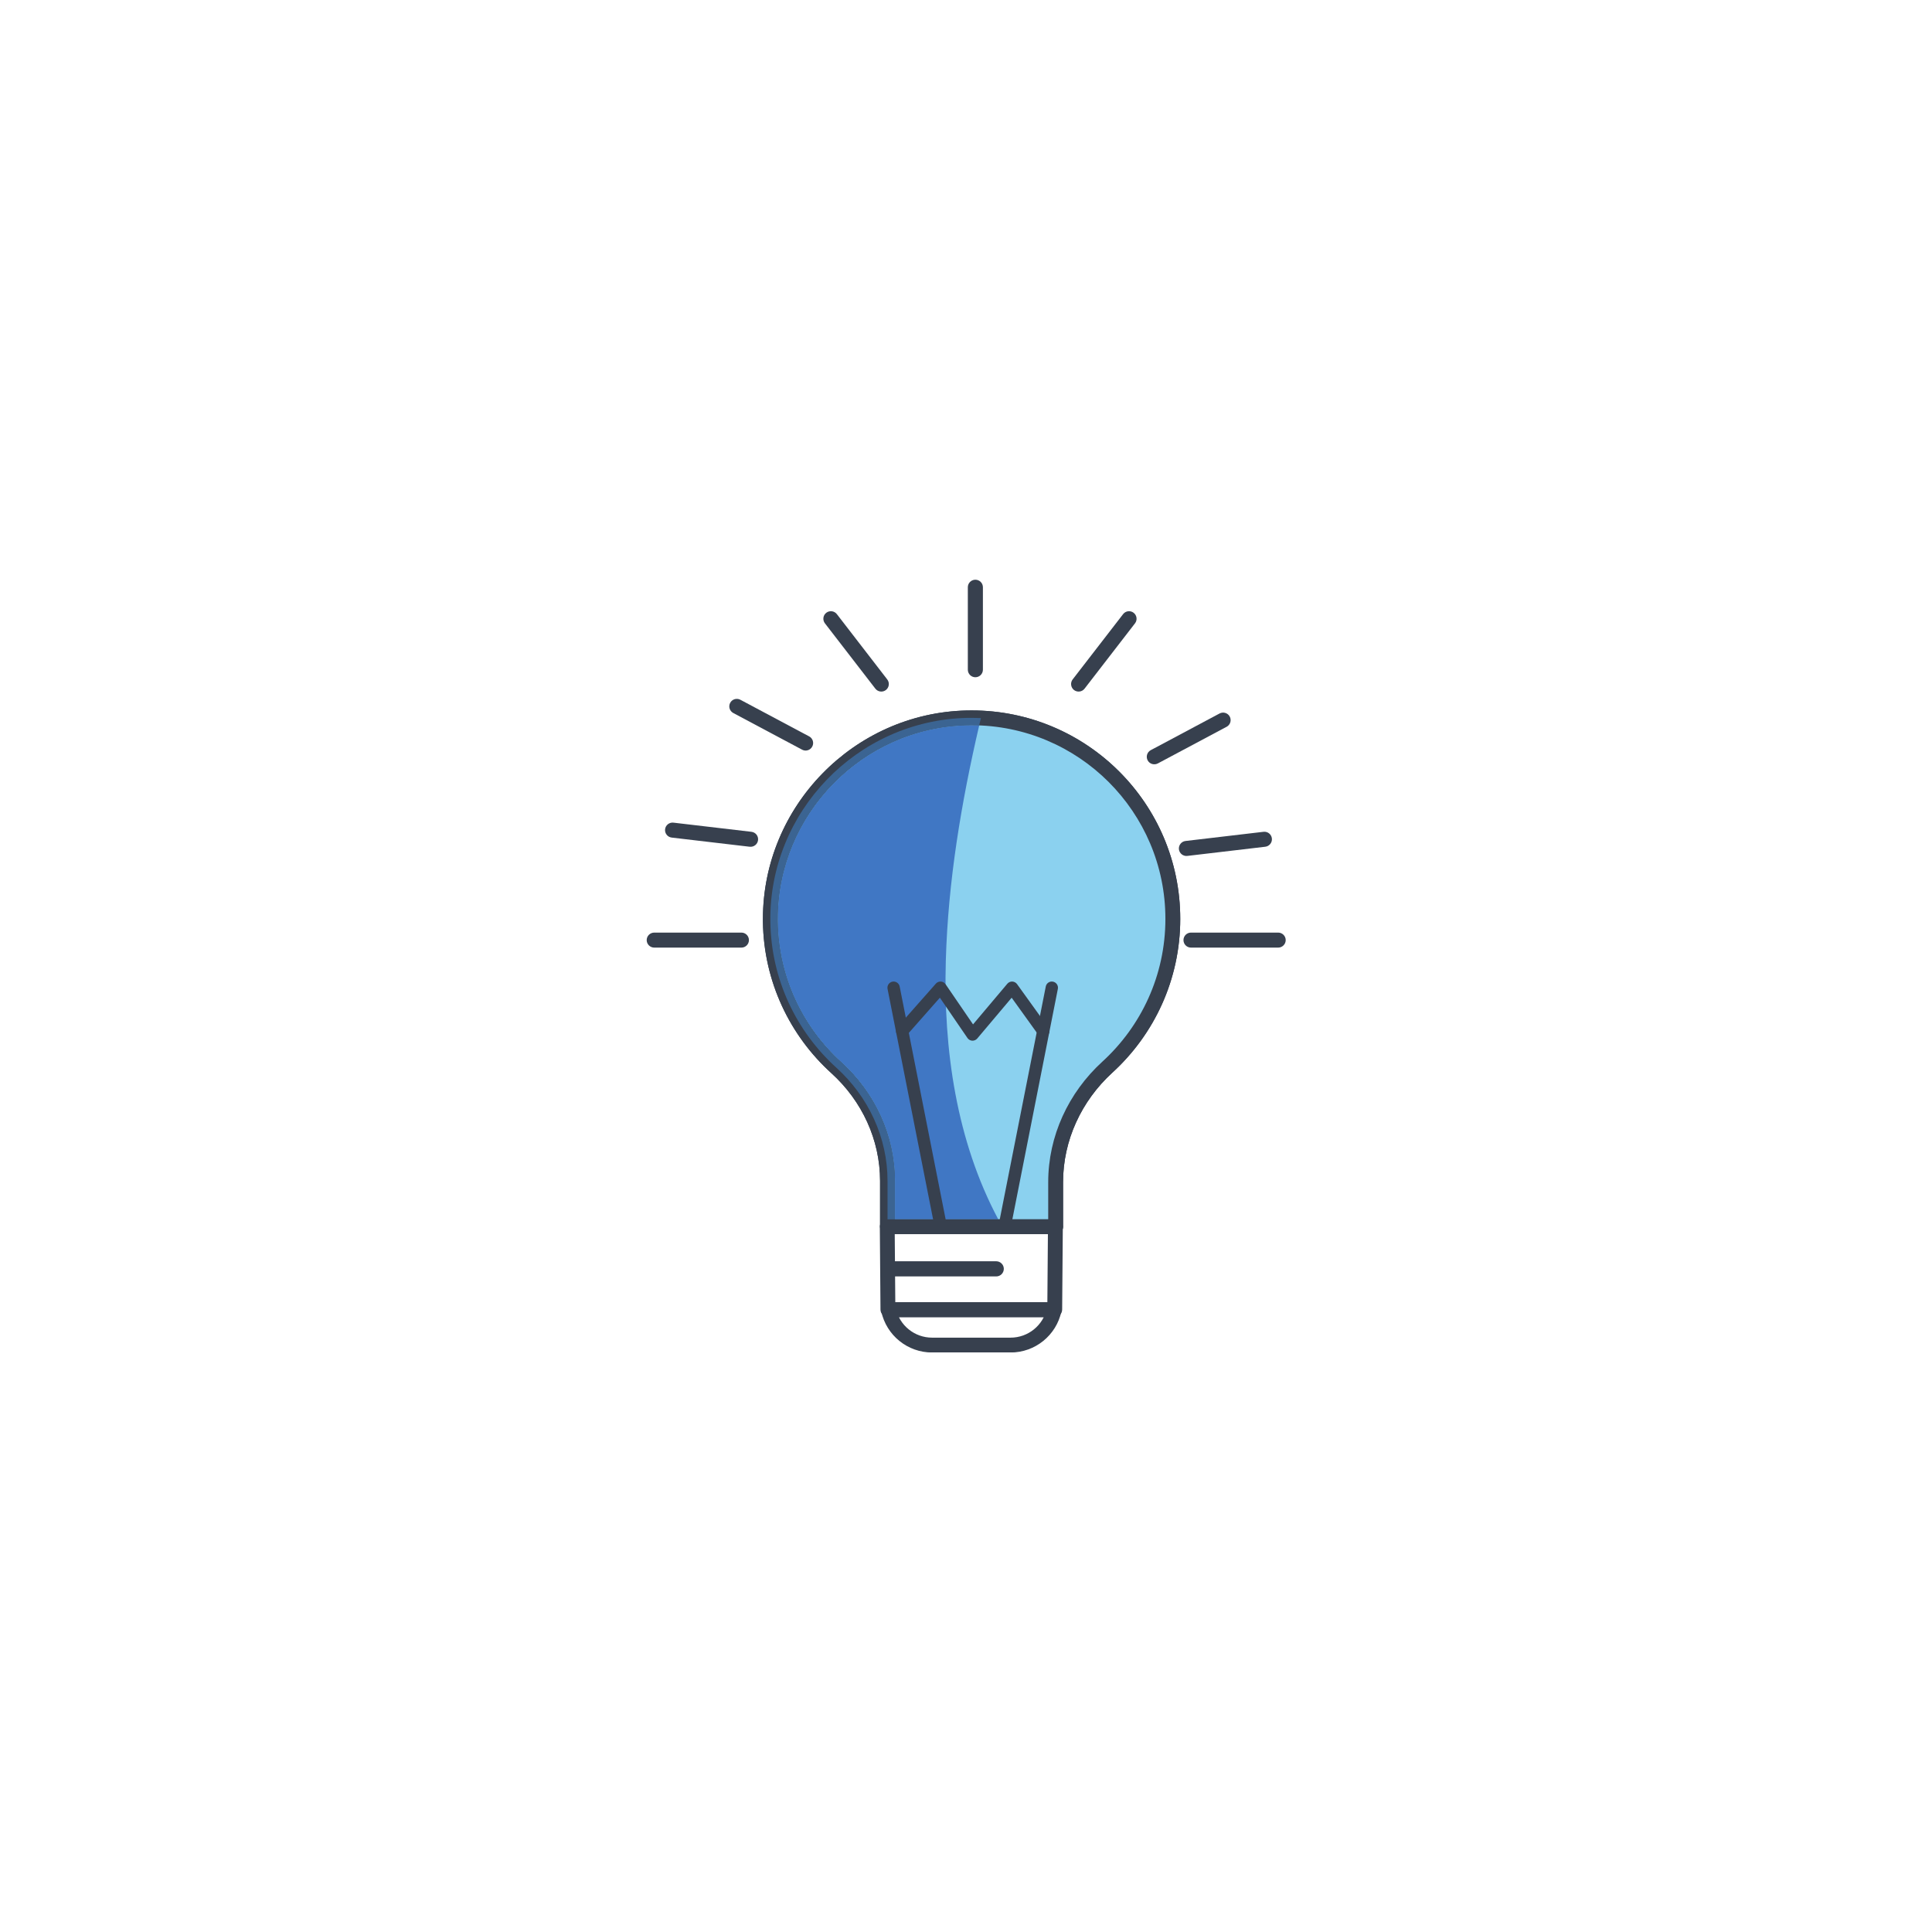
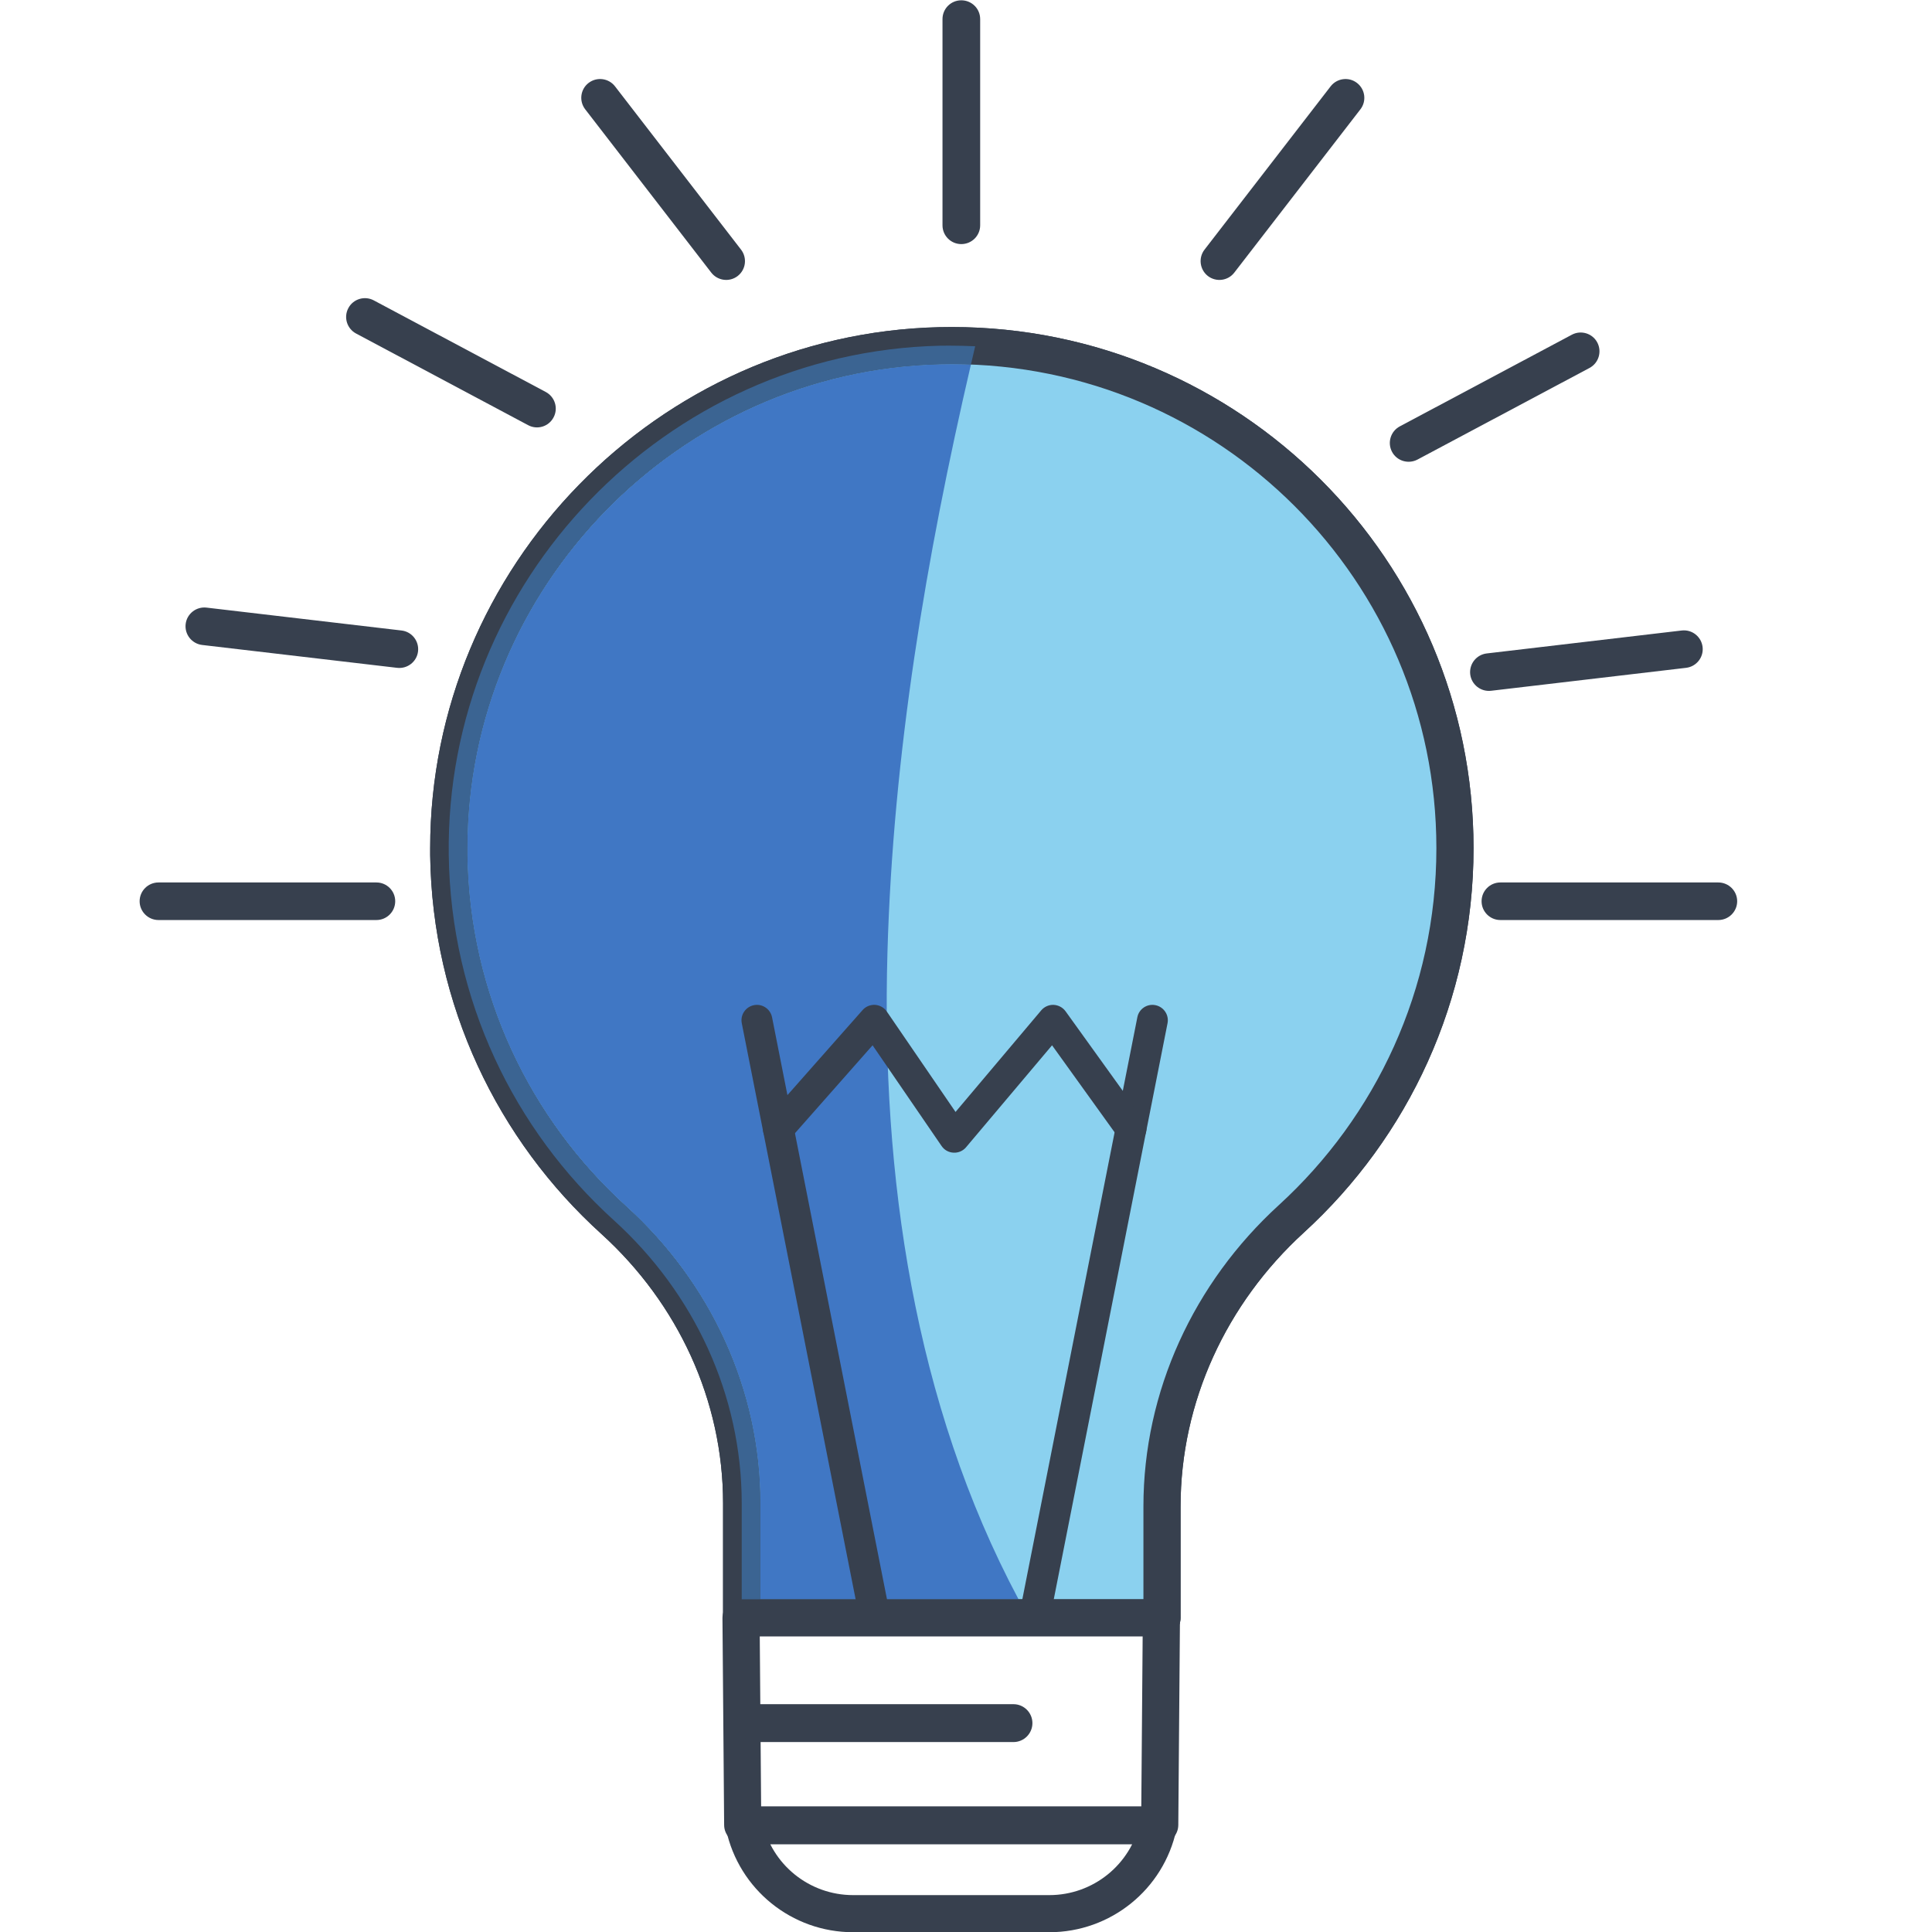
<svg xmlns="http://www.w3.org/2000/svg" width="375pt" height="375pt" viewBox="0 0 375 375" version="1.2">
  <defs>
    <clipPath id="clip1">
-       <path d="M 171 252 L 207 252 L 207 262.5 L 171 262.5 Z M 171 252 " />
-     </clipPath>
-     <clipPath id="clip2">
-       <path d="M 187 112.5 L 191 112.5 L 191 132 L 187 132 Z M 187 112.5 " />
-     </clipPath>
-     <clipPath id="clip3">
-       <path d="M 229 181 L 249.816 181 L 249.816 184 L 229 184 Z M 229 181 " />
-     </clipPath>
-     <clipPath id="clip4">
-       <path d="M 125.316 181 L 146 181 L 146 184 L 125.316 184 Z M 125.316 181 " />
+       <path d="M 287 171 L 337.84 171 L 337.84 179 L 287 179 Z M 287 171 " />
    </clipPath>
  </defs>
  <g id="surface1">
-     <path style=" stroke:none;fill-rule:nonzero;fill:rgb(54.509%,81.96%,93.729%);fill-opacity:1;" d="M 227.645 178.352 C 227.645 156.484 209.645 138.824 187.641 139.344 C 166.352 139.848 149.238 157.617 149.523 178.887 C 149.676 190.129 154.59 200.219 162.336 207.238 C 168.57 212.891 172.27 220.805 172.27 229.215 L 172.27 238.109 L 204.898 238.109 L 204.898 229.461 C 204.898 220.93 208.629 212.895 214.934 207.141 C 222.746 200.008 227.645 189.754 227.645 178.352 " />
-     <path style=" stroke:none;fill-rule:nonzero;fill:rgb(21.57%,25.099%,30.589%);fill-opacity:1;" d="M 227.645 178.352 L 229.086 178.352 C 229.086 156 210.957 137.891 188.582 137.891 C 188.258 137.891 187.926 137.895 187.602 137.902 C 176.652 138.16 166.766 142.824 159.629 150.145 C 152.488 157.457 148.082 167.449 148.082 178.355 L 148.082 178.91 L 148.082 178.902 C 148.238 190.559 153.336 201.031 161.371 208.305 C 167.316 213.703 170.82 221.227 170.82 229.215 L 170.82 238.109 C 170.82 238.492 170.973 238.863 171.246 239.133 C 171.516 239.398 171.887 239.551 172.27 239.551 L 204.898 239.551 C 205.281 239.551 205.652 239.398 205.918 239.133 C 206.188 238.863 206.34 238.492 206.34 238.109 L 206.34 229.461 C 206.34 221.352 209.891 213.703 215.906 208.203 C 224 200.812 229.086 190.168 229.086 178.352 L 226.203 178.352 C 226.203 189.336 221.488 199.203 213.957 206.074 C 207.379 212.09 203.457 220.504 203.457 229.461 L 203.457 236.668 L 173.711 236.668 L 173.711 229.215 C 173.711 220.375 169.832 212.078 163.309 206.168 C 155.844 199.402 151.113 189.691 150.965 178.867 L 150.965 178.355 C 150.965 168.238 155.055 158.965 161.695 152.156 C 168.336 145.352 177.508 141.023 187.668 140.781 C 187.973 140.777 188.281 140.77 188.582 140.77 C 198.977 140.777 208.371 144.977 215.184 151.777 C 221.992 158.582 226.203 167.965 226.203 178.352 L 227.645 178.352 " />
-     <path style=" stroke:none;fill-rule:nonzero;fill:rgb(54.509%,81.96%,93.729%);fill-opacity:1;" d="M 227.645 178.352 C 227.645 156.484 209.645 138.824 187.641 139.344 C 166.352 139.848 149.238 157.617 149.523 178.887 C 149.676 190.129 154.59 200.219 162.336 207.238 C 168.57 212.891 172.27 220.805 172.27 229.215 L 172.27 238.109 L 204.898 238.109 L 204.898 229.461 C 204.898 220.93 208.629 212.895 214.934 207.141 C 222.746 200.008 227.645 189.754 227.645 178.352 " />
-     <path style=" stroke:none;fill-rule:nonzero;fill:rgb(21.57%,25.099%,30.589%);fill-opacity:1;" d="M 227.645 178.352 L 229.086 178.352 C 229.086 156 210.957 137.891 188.582 137.891 C 188.258 137.891 187.926 137.895 187.602 137.902 C 176.652 138.16 166.766 142.824 159.629 150.145 C 152.488 157.457 148.082 167.449 148.082 178.355 L 148.082 178.91 L 148.082 178.902 C 148.238 190.559 153.336 201.031 161.371 208.305 C 167.316 213.703 170.82 221.227 170.82 229.215 L 170.82 238.109 C 170.82 238.492 170.973 238.863 171.246 239.133 C 171.516 239.398 171.887 239.551 172.27 239.551 L 204.898 239.551 C 205.281 239.551 205.652 239.398 205.918 239.133 C 206.188 238.863 206.34 238.492 206.34 238.109 L 206.34 229.461 C 206.34 221.352 209.891 213.703 215.906 208.203 C 224 200.812 229.086 190.168 229.086 178.352 L 226.203 178.352 C 226.203 189.336 221.488 199.203 213.957 206.074 C 207.379 212.09 203.457 220.504 203.457 229.461 L 203.457 236.668 L 173.711 236.668 L 173.711 229.215 C 173.711 220.375 169.832 212.078 163.309 206.168 C 155.844 199.402 151.113 189.691 150.965 178.867 L 150.965 178.355 C 150.965 168.238 155.055 158.965 161.695 152.156 C 168.336 145.352 177.508 141.023 187.668 140.781 C 187.973 140.777 188.281 140.77 188.582 140.77 C 198.977 140.777 208.371 144.977 215.184 151.777 C 221.992 158.582 226.203 167.965 226.203 178.352 L 227.645 178.352 " />
-     <path style=" stroke:none;fill-rule:nonzero;fill:rgb(25.099%,46.669%,76.859%);fill-opacity:1;" d="M 193.762 236.668 L 173.711 236.668 L 173.711 229.215 C 173.711 220.375 169.832 212.078 163.309 206.168 C 155.844 199.402 151.113 189.691 150.965 178.867 L 150.965 178.355 C 150.965 168.238 155.055 158.965 161.695 152.156 C 168.336 145.352 177.508 141.023 187.668 140.781 C 187.973 140.777 188.281 140.77 188.582 140.77 C 189.074 140.77 189.57 140.781 190.062 140.801 C 186.574 155.812 184.02 171.047 183.582 186.441 C 183.094 203.742 185.648 221.453 193.762 236.668 " />
-     <path style=" stroke:none;fill-rule:nonzero;fill:rgb(23.14%,39.22%,57.249%);fill-opacity:1;" d="M 194.551 238.109 L 172.27 238.109 L 172.27 229.215 C 172.27 220.805 168.57 212.891 162.336 207.238 C 154.59 200.219 149.676 190.129 149.523 178.887 C 149.238 157.617 166.352 139.848 187.641 139.344 C 187.887 139.336 188.133 139.336 188.379 139.336 C 189.059 139.336 189.73 139.355 190.395 139.383 C 190.289 139.855 190.172 140.332 190.062 140.801 C 189.57 140.781 189.074 140.77 188.582 140.77 C 188.281 140.77 187.973 140.777 187.668 140.781 C 177.508 141.023 168.336 145.352 161.695 152.156 C 155.055 158.965 150.965 168.238 150.965 178.355 L 150.965 178.867 C 151.113 189.691 155.844 199.402 163.309 206.168 C 169.832 212.078 173.711 220.375 173.711 229.215 L 173.711 236.668 L 193.762 236.668 C 194.02 237.152 194.277 237.633 194.551 238.109 " />
-     <path style=" stroke:none;fill-rule:nonzero;fill:rgb(21.57%,25.099%,30.589%);fill-opacity:1;" d="M 183.777 237.832 L 174.625 191.48 C 174.492 190.832 173.863 190.41 173.215 190.539 C 172.57 190.668 172.145 191.297 172.273 191.945 L 181.434 238.297 C 181.559 238.945 182.188 239.367 182.836 239.238 C 183.484 239.109 183.906 238.48 183.777 237.832 " />
-     <path style=" stroke:none;fill-rule:nonzero;fill:rgb(21.57%,25.099%,30.589%);fill-opacity:1;" d="M 196.176 238.297 L 205.328 191.945 C 205.457 191.297 205.035 190.668 204.387 190.539 C 203.738 190.41 203.109 190.832 202.984 191.48 L 193.824 237.832 C 193.695 238.48 194.121 239.109 194.77 239.238 C 195.414 239.367 196.047 238.945 196.176 238.297 " />
-     <path style=" stroke:none;fill-rule:nonzero;fill:rgb(100%,100%,100%);fill-opacity:1;" d="M 204.723 254.188 L 172.344 254.188 L 172.215 238.109 L 204.852 238.109 L 204.723 254.188 " />
-     <path style=" stroke:none;fill-rule:nonzero;fill:rgb(21.57%,25.099%,30.589%);fill-opacity:1;" d="M 204.723 254.188 L 204.723 252.746 L 173.777 252.746 L 173.668 239.551 L 203.398 239.551 L 203.281 254.172 L 204.723 254.188 L 204.723 252.746 L 204.723 254.188 L 206.164 254.199 L 206.293 238.121 C 206.301 237.738 206.148 237.367 205.875 237.094 C 205.605 236.82 205.234 236.668 204.852 236.668 L 172.215 236.668 C 171.832 236.668 171.461 236.82 171.191 237.094 C 170.922 237.367 170.773 237.738 170.773 238.121 L 170.902 254.199 C 170.91 254.992 171.555 255.625 172.344 255.625 L 204.723 255.625 C 205.516 255.625 206.16 254.992 206.164 254.199 L 204.723 254.188 " />
-     <path style=" stroke:none;fill-rule:nonzero;fill:rgb(100%,100%,100%);fill-opacity:1;" d="M 172.465 254.25 C 173.316 258.23 176.844 261.078 180.918 261.078 L 196.152 261.078 C 200.23 261.078 203.75 258.23 204.605 254.25 L 172.465 254.25 " />
+     <path style=" stroke:none;fill-rule:nonzero;fill:rgb(54.509%,81.96%,93.729%);fill-opacity:1;" d="M 282.406 164.625 C 282.406 109.957 237.402 65.812 182.391 67.105 C 129.176 68.371 86.395 112.793 87.102 165.965 C 87.484 194.07 99.773 219.297 119.141 236.848 C 134.727 250.977 143.969 270.762 143.969 291.781 L 143.969 314.023 L 225.543 314.023 L 225.543 292.398 C 225.543 271.07 234.871 250.988 250.633 236.598 C 270.164 218.766 282.406 193.129 282.406 164.625 " />
+     <path style=" stroke:none;fill-rule:nonzero;fill:rgb(21.57%,25.099%,30.589%);fill-opacity:1;" d="M 282.406 164.625 L 286.012 164.625 C 286.012 108.75 240.684 63.477 184.746 63.477 C 183.938 63.477 183.113 63.488 182.305 63.504 C 154.93 64.152 130.207 75.809 112.371 94.109 C 94.52 112.398 83.496 137.371 83.496 164.641 L 83.496 166.023 L 83.496 166.008 C 83.895 195.145 96.637 221.324 116.727 239.508 C 131.59 253.004 140.348 271.82 140.348 291.781 L 140.348 314.023 C 140.348 314.98 140.73 315.906 141.406 316.582 C 142.082 317.242 143.012 317.625 143.969 317.625 L 225.543 317.625 C 226.5 317.625 227.426 317.242 228.09 316.582 C 228.766 315.906 229.148 314.98 229.148 314.023 L 229.148 292.398 C 229.148 272.129 238.023 253.004 253.062 239.258 C 273.297 220.781 286.012 194.176 286.012 164.625 L 278.801 164.625 C 278.801 192.086 267.016 216.754 248.191 233.938 C 231.738 248.977 221.938 270.012 221.938 292.398 L 221.938 310.422 L 147.574 310.422 L 147.574 291.781 C 147.574 269.688 137.875 248.945 121.566 234.172 C 102.906 217.254 91.074 192.984 90.707 165.922 L 90.707 164.641 C 90.707 139.344 100.934 116.16 117.535 99.137 C 134.137 82.129 157.066 71.309 182.465 70.707 C 183.23 70.691 183.996 70.68 184.746 70.68 C 210.738 70.691 234.227 81.188 251.254 98.195 C 268.281 115.203 278.801 138.668 278.801 164.625 L 282.406 164.625 " />
+     <path style=" stroke:none;fill-rule:nonzero;fill:rgb(54.509%,81.96%,93.729%);fill-opacity:1;" d="M 282.406 164.625 C 282.406 109.957 237.402 65.812 182.391 67.105 C 129.176 68.371 86.395 112.793 87.102 165.965 C 87.484 194.07 99.773 219.297 119.141 236.848 C 134.727 250.977 143.969 270.762 143.969 291.781 L 143.969 314.023 L 225.543 314.023 L 225.543 292.398 C 225.543 271.07 234.871 250.988 250.633 236.598 C 270.164 218.766 282.406 193.129 282.406 164.625 " />
+     <path style=" stroke:none;fill-rule:nonzero;fill:rgb(21.57%,25.099%,30.589%);fill-opacity:1;" d="M 282.406 164.625 L 286.012 164.625 C 286.012 108.75 240.684 63.477 184.746 63.477 C 183.938 63.477 183.113 63.488 182.305 63.504 C 154.93 64.152 130.207 75.809 112.371 94.109 C 94.52 112.398 83.496 137.371 83.496 164.641 L 83.496 166.023 L 83.496 166.008 C 83.895 195.145 96.637 221.324 116.727 239.508 C 131.59 253.004 140.348 271.82 140.348 291.781 L 140.348 314.023 C 140.348 314.98 140.73 315.906 141.406 316.582 C 142.082 317.242 143.012 317.625 143.969 317.625 L 225.543 317.625 C 226.5 317.625 227.426 317.242 228.09 316.582 C 228.766 315.906 229.148 314.98 229.148 314.023 L 229.148 292.398 C 229.148 272.129 238.023 253.004 253.062 239.258 C 273.297 220.781 286.012 194.176 286.012 164.625 L 278.801 164.625 C 278.801 192.086 267.016 216.754 248.191 233.938 C 231.738 248.977 221.938 270.012 221.938 292.398 L 221.938 310.422 L 147.574 310.422 L 147.574 291.781 C 147.574 269.688 137.875 248.945 121.566 234.172 C 102.906 217.254 91.074 192.984 90.707 165.922 L 90.707 164.641 C 90.707 139.344 100.934 116.16 117.535 99.137 C 134.137 82.129 157.066 71.309 182.465 70.707 C 183.23 70.691 183.996 70.68 184.746 70.68 C 210.738 70.691 234.227 81.188 251.254 98.195 C 268.281 115.203 278.801 138.668 278.801 164.625 L 282.406 164.625 " />
+     <path style=" stroke:none;fill-rule:nonzero;fill:rgb(25.099%,46.669%,76.859%);fill-opacity:1;" d="M 197.699 310.422 L 147.574 310.422 L 147.574 291.781 C 147.574 269.688 137.875 248.945 121.566 234.172 C 102.906 217.254 91.074 192.984 90.707 165.922 L 90.707 164.641 C 90.707 139.344 100.934 116.16 117.535 99.137 C 134.137 82.129 157.066 71.309 182.465 70.707 C 183.23 70.691 183.996 70.68 184.746 70.68 C 185.984 70.68 187.219 70.707 188.457 70.75 C 179.73 108.281 173.34 146.367 172.254 184.855 C 171.031 228.102 177.418 272.379 197.699 310.422 " />
+     <path style=" stroke:none;fill-rule:nonzero;fill:rgb(23.14%,39.22%,57.249%);fill-opacity:1;" d="M 199.672 314.023 L 143.969 314.023 L 143.969 291.781 C 143.969 270.762 134.727 250.977 119.141 236.848 C 99.773 219.297 87.484 194.07 87.102 165.965 C 86.395 112.793 129.176 68.371 182.391 67.105 C 183.012 67.09 183.629 67.09 184.246 67.09 C 185.938 67.09 187.617 67.137 189.281 67.207 C 189.016 68.387 188.719 69.574 188.457 70.75 C 187.219 70.707 185.984 70.68 184.746 70.68 C 183.996 70.68 183.23 70.691 182.465 70.707 C 157.066 71.309 134.137 82.129 117.535 99.137 C 100.934 116.16 90.707 139.344 90.707 164.641 L 90.707 165.922 C 91.074 192.984 102.906 217.254 121.566 234.172 C 137.875 248.945 147.574 269.688 147.574 291.781 L 147.574 310.422 L 197.699 310.422 C 198.344 311.629 198.992 312.832 199.672 314.023 " />
+     <path style=" stroke:none;fill-rule:nonzero;fill:rgb(21.57%,25.099%,30.589%);fill-opacity:1;" d="M 172.738 313.332 L 149.855 197.453 C 149.531 195.836 147.957 194.777 146.336 195.102 C 144.719 195.422 143.656 196.996 143.98 198.613 L 166.883 314.496 C 167.191 316.113 168.766 317.168 170.383 316.848 C 172.004 316.523 173.062 314.949 172.738 313.332 " />
+     <path style=" stroke:none;fill-rule:nonzero;fill:rgb(21.57%,25.099%,30.589%);fill-opacity:1;" d="M 203.73 314.496 L 226.617 198.613 C 226.941 196.996 225.879 195.422 224.262 195.102 C 222.645 194.777 221.066 195.836 220.758 197.453 L 197.859 313.332 C 197.535 314.949 198.594 316.523 200.215 316.848 C 201.832 317.168 203.406 316.113 203.73 314.496 " />
+     <path style=" stroke:none;fill-rule:nonzero;fill:rgb(100%,100%,100%);fill-opacity:1;" d="M 225.102 354.215 L 144.16 354.215 L 143.836 314.023 L 225.426 314.023 L 225.102 354.215 " />
+     <path style=" stroke:none;fill-rule:nonzero;fill:rgb(21.57%,25.099%,30.589%);fill-opacity:1;" d="M 225.102 354.215 L 225.102 350.613 L 147.734 350.613 L 147.469 317.625 L 221.789 317.625 L 221.496 354.184 L 225.102 354.215 L 225.102 350.613 L 225.102 354.215 L 228.707 354.242 L 229.031 314.055 C 229.043 313.098 228.66 312.172 227.984 311.48 C 227.309 310.805 226.379 310.422 225.426 310.422 L 143.836 310.422 C 142.879 310.422 141.949 310.805 141.273 311.48 C 140.598 312.172 140.23 313.098 140.23 314.055 L 140.555 354.242 C 140.566 356.227 142.188 357.816 144.16 357.816 L 225.102 357.816 C 227.086 357.816 228.691 356.227 228.707 354.242 L 225.102 354.215 " />
+     <path style=" stroke:none;fill-rule:nonzero;fill:rgb(100%,100%,100%);fill-opacity:1;" d="M 144.453 354.375 C 146.586 364.328 155.402 371.441 165.586 371.441 L 203.672 371.441 C 213.871 371.441 222.672 364.328 224.805 354.375 L 144.453 354.375 " />
+     <path style=" stroke:none;fill-rule:nonzero;fill:rgb(21.57%,25.099%,30.589%);fill-opacity:1;" d="M 144.453 354.375 L 140.934 355.125 C 143.422 366.738 153.695 375.043 165.586 375.043 L 203.672 375.043 C 215.578 375.043 225.852 366.738 228.34 355.125 C 228.559 354.066 228.293 352.965 227.617 352.113 C 226.926 351.258 225.91 350.773 224.805 350.773 L 144.453 350.773 C 143.363 350.773 142.332 351.258 141.656 352.113 C 140.965 352.965 140.699 354.066 140.934 355.125 L 144.453 354.375 L 144.453 357.977 L 224.805 357.977 L 224.805 354.375 L 221.289 353.625 C 219.508 361.918 212.164 367.84 203.672 367.84 L 165.586 367.84 C 157.094 367.84 149.75 361.918 147.984 353.625 L 144.453 354.375 L 144.453 357.977 L 144.453 354.375 " />
+     <path style=" stroke:none;fill-rule:nonzero;fill:rgb(21.57%,25.099%,30.589%);fill-opacity:1;" d="M 153.328 221.059 L 169.367 202.891 L 182.762 222.441 C 183.289 223.223 184.145 223.691 185.086 223.734 C 186.012 223.781 186.91 223.398 187.516 222.676 L 204.203 202.891 L 217.094 220.824 C 218.066 222.164 219.934 222.473 221.273 221.516 C 222.629 220.547 222.922 218.68 221.965 217.34 L 206.824 196.289 C 206.277 195.539 205.426 195.086 204.496 195.043 C 203.586 195.012 202.688 195.41 202.098 196.113 L 185.469 215.828 L 172.137 196.348 C 171.621 195.586 170.766 195.102 169.855 195.043 C 168.926 194.996 168.027 195.363 167.426 196.055 L 148.824 217.105 C 147.734 218.34 147.852 220.238 149.09 221.324 C 150.34 222.414 152.223 222.297 153.328 221.059 " />
+     <path style=" stroke:none;fill-rule:nonzero;fill:rgb(21.57%,25.099%,30.589%);fill-opacity:1;" d="M 190.25 43.734 L 190.25 3.703 C 190.25 1.688 188.617 0.059 186.586 0.059 C 184.57 0.059 182.938 1.688 182.938 3.703 L 182.938 43.734 C 182.938 45.746 184.57 47.379 186.586 47.379 C 188.617 47.379 190.25 45.746 190.25 43.734 " />
+     <path style=" stroke:none;fill-rule:nonzero;fill:rgb(21.57%,25.099%,30.589%);fill-opacity:1;" d="M 239.582 52.906 L 264.055 21.219 C 265.293 19.621 264.984 17.328 263.395 16.102 C 261.805 14.867 259.508 15.164 258.273 16.762 L 233.797 48.453 C 232.562 50.055 232.871 52.348 234.461 53.582 C 236.062 54.801 238.359 54.508 239.582 52.906 " />
+     <path style=" stroke:none;fill-rule:nonzero;fill:rgb(21.57%,25.099%,30.589%);fill-opacity:1;" d="M 143.836 48.453 L 119.375 16.762 C 118.141 15.164 115.844 14.867 114.238 16.102 C 112.648 17.328 112.355 19.621 113.59 21.219 L 138.051 52.906 C 139.289 54.508 141.582 54.801 143.172 53.582 C 144.777 52.348 145.07 50.055 143.836 48.453 " />
+     <path style=" stroke:none;fill-rule:nonzero;fill:rgb(21.57%,25.099%,30.589%);fill-opacity:1;" d="M 275.137 89.199 L 308.531 71.414 C 310.309 70.457 310.973 68.254 310.031 66.473 C 309.09 64.695 306.867 64.02 305.086 64.973 L 271.695 82.762 C 269.914 83.719 269.25 85.922 270.191 87.699 C 271.133 89.48 273.355 90.141 275.137 89.199 " />
+     <path style=" stroke:none;fill-rule:nonzero;fill:rgb(21.57%,25.099%,30.589%);fill-opacity:1;" d="M 105.938 76.086 L 72.547 58.301 C 70.781 57.359 68.559 58.02 67.617 59.801 C 66.66 61.578 67.336 63.785 69.117 64.738 L 102.512 82.527 C 104.289 83.48 106.5 82.805 107.441 81.027 C 108.398 79.25 107.719 77.043 105.938 76.086 " />
+     <path style=" stroke:none;fill-rule:nonzero;fill:rgb(21.57%,25.099%,30.589%);fill-opacity:1;" d="M 289.426 134.078 L 327.266 129.625 C 329.266 129.391 330.707 127.582 330.473 125.582 C 330.238 123.582 328.426 122.145 326.426 122.379 L 288.574 126.832 C 286.574 127.066 285.145 128.875 285.367 130.875 C 285.602 132.875 287.426 134.316 289.426 134.078 " />
+     <path style=" stroke:none;fill-rule:nonzero;fill:rgb(21.57%,25.099%,30.589%);fill-opacity:1;" d="M 77.934 122.379 L 40.098 117.938 C 38.094 117.703 36.27 119.129 36.035 121.129 C 35.801 123.145 37.242 124.949 39.242 125.188 L 77.078 129.625 C 79.082 129.859 80.906 128.434 81.141 126.438 C 81.375 124.438 79.949 122.613 77.934 122.379 " />
    <g clip-path="url(#clip1)" clip-rule="nonzero">
-       <path style=" stroke:none;fill-rule:nonzero;fill:rgb(21.57%,25.099%,30.589%);fill-opacity:1;" d="M 172.465 254.25 L 171.055 254.551 C 172.051 259.195 176.16 262.52 180.918 262.52 L 196.152 262.52 C 200.914 262.52 205.023 259.195 206.016 254.551 C 206.105 254.125 206 253.688 205.73 253.344 C 205.453 253.004 205.047 252.809 204.605 252.809 L 172.465 252.809 C 172.027 252.809 171.613 253.004 171.344 253.344 C 171.066 253.688 170.961 254.125 171.055 254.551 L 172.465 254.25 L 172.465 255.691 L 204.605 255.691 L 204.605 254.25 L 203.199 253.949 C 202.484 257.266 199.547 259.637 196.152 259.637 L 180.918 259.637 C 177.52 259.637 174.582 257.266 173.875 253.949 L 172.465 254.25 L 172.465 255.691 L 172.465 254.25 " />
+       <path style=" stroke:none;fill-rule:nonzero;fill:rgb(21.57%,25.099%,30.589%);fill-opacity:1;" d="M 291.223 178.578 L 333.52 178.578 C 335.535 178.578 337.184 176.945 337.184 174.93 C 337.184 172.918 335.535 171.285 333.52 171.285 L 291.223 171.285 C 289.207 171.285 287.574 172.918 287.574 174.93 C 287.574 176.945 289.207 178.578 291.223 178.578 " />
    </g>
-     <path style=" stroke:none;fill-rule:nonzero;fill:rgb(21.57%,25.099%,30.589%);fill-opacity:1;" d="M 176.012 200.926 L 182.43 193.656 L 187.785 201.477 C 187.996 201.789 188.34 201.977 188.715 201.996 C 189.086 202.012 189.445 201.859 189.688 201.57 L 196.363 193.656 L 201.52 200.828 C 201.906 201.363 202.656 201.488 203.191 201.105 C 203.734 200.719 203.852 199.973 203.469 199.438 L 197.41 191.016 C 197.191 190.715 196.852 190.535 196.48 190.516 C 196.117 190.504 195.758 190.664 195.52 190.945 L 188.867 198.832 L 183.535 191.039 C 183.328 190.734 182.988 190.539 182.625 190.516 C 182.254 190.5 181.895 190.645 181.652 190.922 L 174.211 199.344 C 173.777 199.836 173.824 200.594 174.316 201.031 C 174.816 201.465 175.57 201.418 176.012 200.926 " />
-     <g clip-path="url(#clip2)" clip-rule="nonzero">
-       <path style=" stroke:none;fill-rule:nonzero;fill:rgb(21.57%,25.099%,30.589%);fill-opacity:1;" d="M 190.781 129.992 L 190.781 113.98 C 190.781 113.176 190.129 112.523 189.316 112.523 C 188.512 112.523 187.855 113.176 187.855 113.98 L 187.855 129.992 C 187.855 130.797 188.512 131.453 189.316 131.453 C 190.129 131.453 190.781 130.797 190.781 129.992 " />
-     </g>
-     <path style=" stroke:none;fill-rule:nonzero;fill:rgb(21.57%,25.099%,30.589%);fill-opacity:1;" d="M 210.516 133.664 L 220.305 120.988 C 220.797 120.348 220.676 119.434 220.039 118.941 C 219.402 118.445 218.484 118.566 217.992 119.203 L 208.199 131.879 C 207.707 132.523 207.832 133.438 208.465 133.934 C 209.109 134.422 210.027 134.305 210.516 133.664 " />
-     <path style=" stroke:none;fill-rule:nonzero;fill:rgb(21.57%,25.099%,30.589%);fill-opacity:1;" d="M 172.215 131.879 L 162.434 119.203 C 161.938 118.566 161.02 118.445 160.379 118.941 C 159.742 119.434 159.625 120.348 160.117 120.988 L 169.902 133.664 C 170.398 134.305 171.316 134.422 171.949 133.934 C 172.594 133.438 172.711 132.523 172.215 131.879 " />
-     <path style=" stroke:none;fill-rule:nonzero;fill:rgb(21.57%,25.099%,30.589%);fill-opacity:1;" d="M 224.738 148.18 L 238.094 141.066 C 238.805 140.684 239.07 139.801 238.695 139.09 C 238.316 138.379 237.43 138.109 236.715 138.488 L 223.359 145.605 C 222.648 145.988 222.383 146.867 222.758 147.582 C 223.137 148.293 224.023 148.555 224.738 148.18 " />
-     <path style=" stroke:none;fill-rule:nonzero;fill:rgb(21.57%,25.099%,30.589%);fill-opacity:1;" d="M 157.059 142.934 L 143.699 135.82 C 142.992 135.445 142.105 135.707 141.727 136.422 C 141.348 137.133 141.617 138.012 142.328 138.395 L 155.688 145.512 C 156.398 145.895 157.281 145.621 157.656 144.91 C 158.039 144.199 157.77 143.316 157.059 142.934 " />
-     <path style=" stroke:none;fill-rule:nonzero;fill:rgb(21.57%,25.099%,30.589%);fill-opacity:1;" d="M 230.453 166.133 L 245.586 164.352 C 246.387 164.258 246.965 163.531 246.871 162.734 C 246.777 161.934 246.051 161.355 245.25 161.453 L 230.109 163.234 C 229.312 163.328 228.738 164.051 228.828 164.852 C 228.922 165.648 229.652 166.227 230.453 166.133 " />
-     <path style=" stroke:none;fill-rule:nonzero;fill:rgb(21.57%,25.099%,30.589%);fill-opacity:1;" d="M 145.855 161.453 L 130.719 159.676 C 129.918 159.582 129.191 160.152 129.094 160.953 C 129 161.758 129.578 162.48 130.379 162.574 L 145.512 164.352 C 146.312 164.445 147.043 163.875 147.137 163.074 C 147.234 162.273 146.66 161.547 145.855 161.453 " />
-     <g clip-path="url(#clip3)" clip-rule="nonzero">
-       <path style=" stroke:none;fill-rule:nonzero;fill:rgb(21.57%,25.099%,30.589%);fill-opacity:1;" d="M 231.172 183.93 L 248.09 183.93 C 248.895 183.93 249.555 183.277 249.555 182.473 C 249.555 181.668 248.895 181.016 248.09 181.016 L 231.172 181.016 C 230.363 181.016 229.711 181.668 229.711 182.473 C 229.711 183.277 230.363 183.93 231.172 183.93 " />
-     </g>
-     <g clip-path="url(#clip4)" clip-rule="nonzero">
-       <path style=" stroke:none;fill-rule:nonzero;fill:rgb(21.57%,25.099%,30.589%);fill-opacity:1;" d="M 126.988 183.93 L 143.906 183.93 C 144.715 183.93 145.367 183.277 145.367 182.473 C 145.367 181.668 144.715 181.016 143.906 181.016 L 126.988 181.016 C 126.184 181.016 125.523 181.668 125.523 182.473 C 125.523 183.277 126.184 183.93 126.988 183.93 " />
-     </g>
-     <path style=" stroke:none;fill-rule:nonzero;fill:rgb(21.57%,25.099%,30.589%);fill-opacity:1;" d="M 173.352 247.754 L 193.367 247.754 C 194.18 247.754 194.84 247.094 194.84 246.281 C 194.84 245.473 194.18 244.812 193.367 244.812 L 173.352 244.812 C 172.539 244.812 171.879 245.473 171.879 246.281 C 171.879 247.094 172.539 247.754 173.352 247.754 " />
+     <path style=" stroke:none;fill-rule:nonzero;fill:rgb(21.57%,25.099%,30.589%);fill-opacity:1;" d="M 30.766 178.578 L 73.062 178.578 C 75.078 178.578 76.711 176.945 76.711 174.93 C 76.711 172.918 75.078 171.285 73.062 171.285 L 30.766 171.285 C 28.75 171.285 27.102 172.918 27.102 174.93 C 27.102 176.945 28.75 178.578 30.766 178.578 " />
+     <path style=" stroke:none;fill-rule:nonzero;fill:rgb(21.57%,25.099%,30.589%);fill-opacity:1;" d="M 146.676 338.133 L 196.711 338.133 C 198.742 338.133 200.391 336.484 200.391 334.457 C 200.391 332.43 198.742 330.781 196.711 330.781 L 146.676 330.781 C 144.645 330.781 142.996 332.43 142.996 334.457 C 142.996 336.484 144.645 338.133 146.676 338.133 " />
  </g>
</svg>
